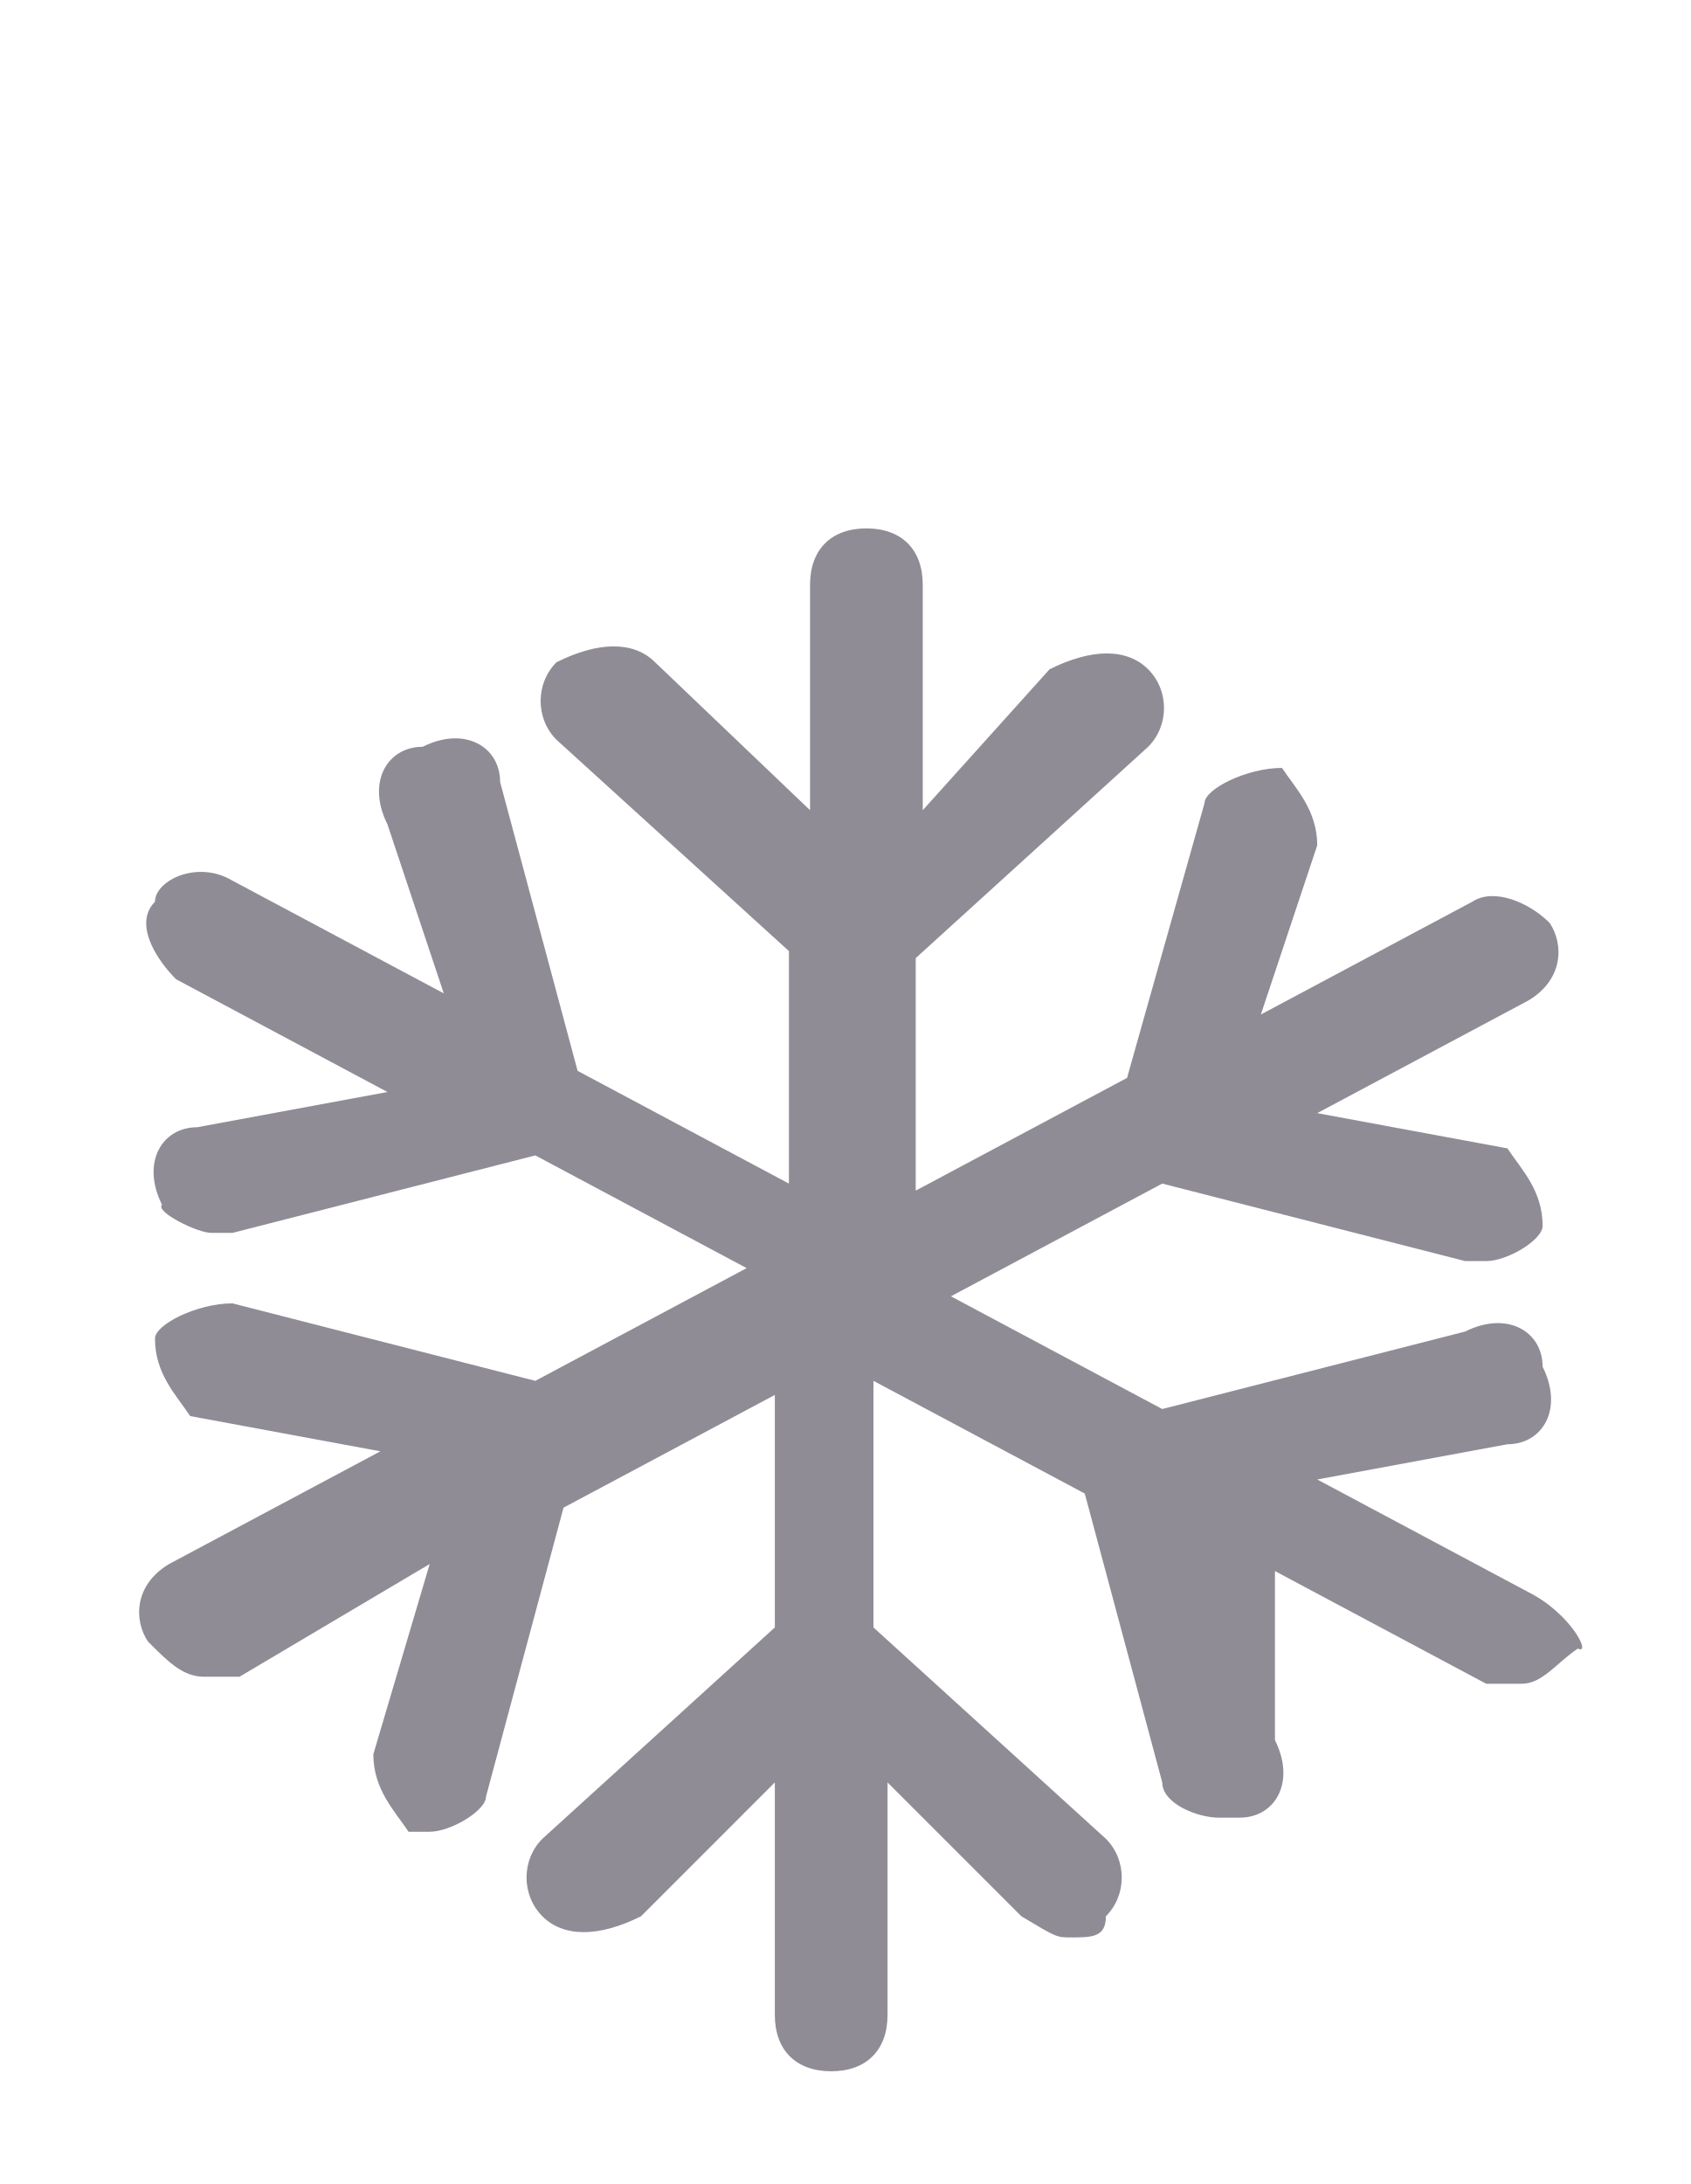
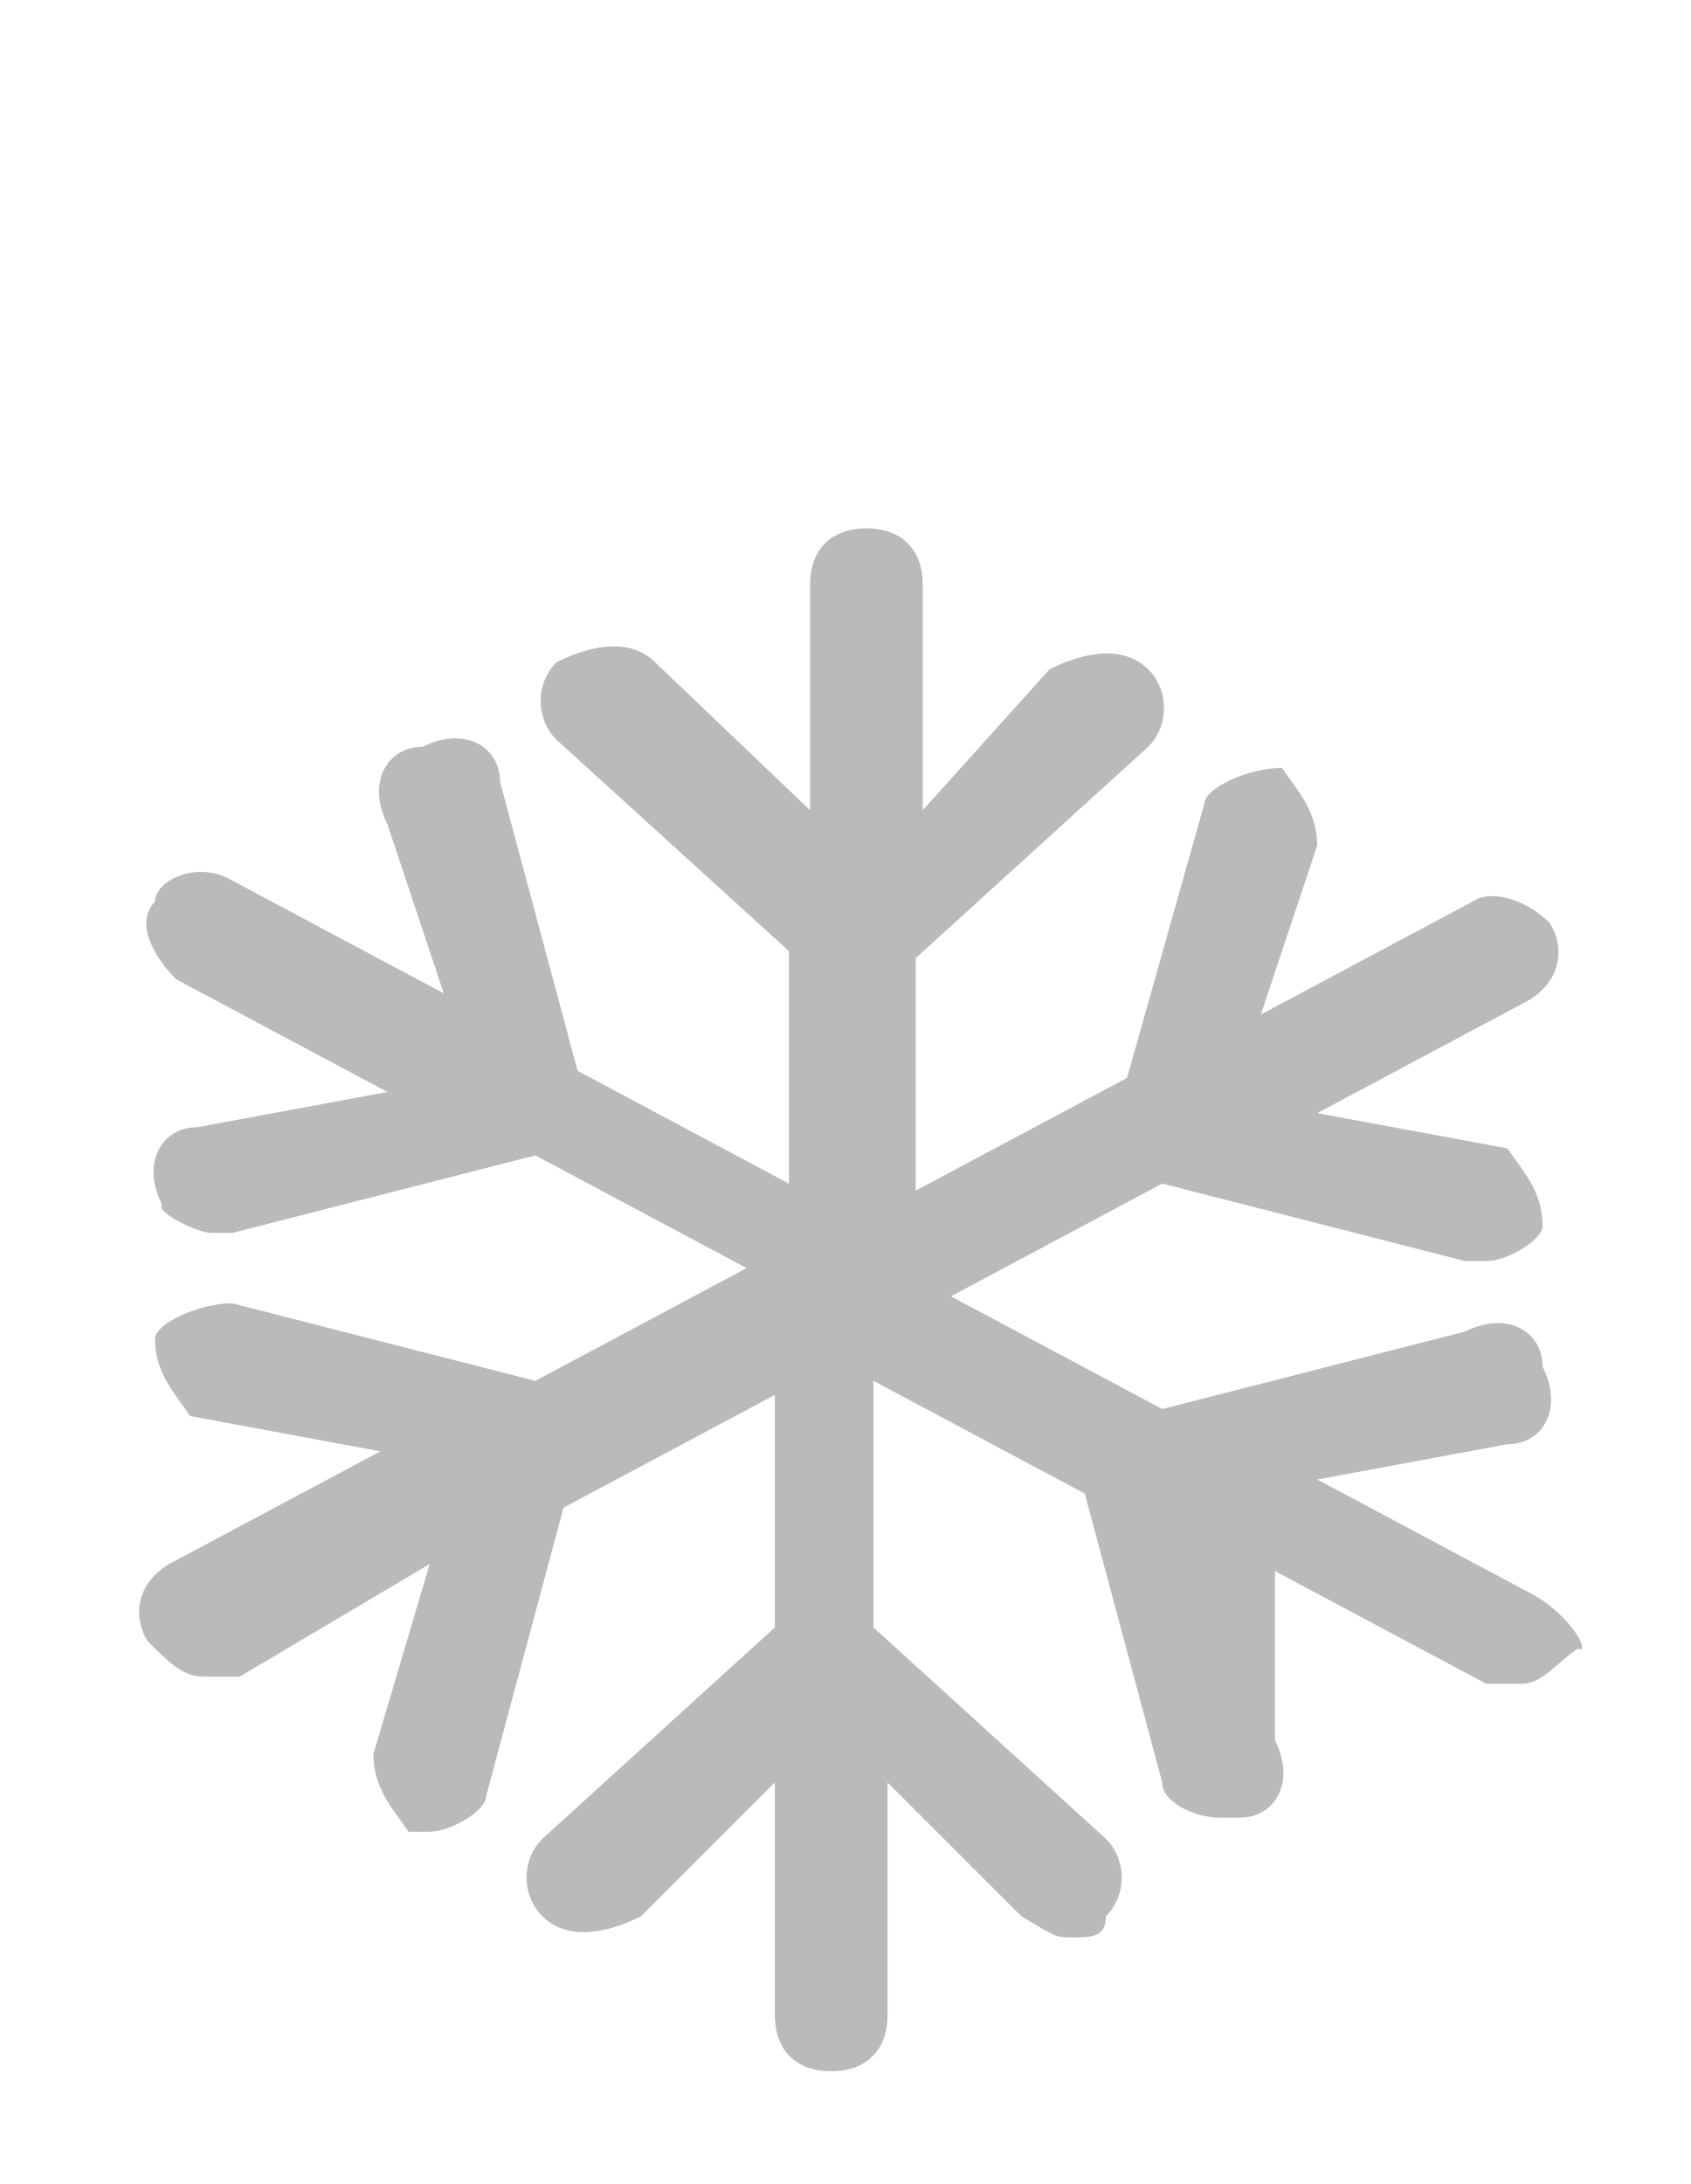
<svg xmlns="http://www.w3.org/2000/svg" version="1.1" id="Layer_1" x="0px" y="0px" width="24px" height="31px" viewBox="0 0 24 30" style="enable-background:new 0 0 24 30;" xml:space="preserve">
  <style type="text/css">
- 	.st0{fill:#908c96;}
+ 	.st0{fill:#bababa;}
</style>
  <path class="st0" d="M21.7,22.1l-3-1.6l2.7-0.5c0.5,0,0.8-0.5,0.5-1.1c0-0.5-0.5-0.8-1.1-0.5l-4.3,1.1l-3-1.6l3-1.6l4.3,1.1h0.3  c0.3,0,0.8-0.3,0.8-0.5c0-0.5-0.3-0.8-0.5-1.1l-2.7-0.5l3-1.6c0.5-0.3,0.5-0.8,0.3-1.1c-0.3-0.3-0.8-0.5-1.1-0.3l-3,1.6l0.8-2.4  c0-0.5-0.3-0.8-0.5-1.1c-0.5,0-1.1,0.3-1.1,0.5L16,14.8l-3,1.6v-3.3l3.3-3c0.3-0.3,0.3-0.8,0-1.1c-0.3-0.3-0.8-0.3-1.4,0L13.1,11  V7.8c0-0.5-0.3-0.8-0.8-0.8c-0.5,0-0.8,0.3-0.8,0.8V11L9.3,8.9C9,8.6,8.5,8.6,7.9,8.9c-0.3,0.3-0.3,0.8,0,1.1l3.3,3v3.3l-3-1.6  l-1.1-4.1c0-0.5-0.5-0.8-1.1-0.5c-0.5,0-0.8,0.5-0.5,1.1l0.8,2.4l-3-1.6c-0.5-0.3-1.1,0-1.1,0.3c-0.3,0.3,0,0.8,0.3,1.1l3,1.6  l-2.7,0.5c-0.5,0-0.8,0.5-0.5,1.1C2.2,16.7,2.8,17,3,17h0.3l4.3-1.1l3,1.6l-3,1.6l-4.3-1.1c-0.5,0-1.1,0.3-1.1,0.5  c0,0.5,0.3,0.8,0.5,1.1l2.7,0.5l-3,1.6c-0.5,0.3-0.5,0.8-0.3,1.1c0.3,0.3,0.5,0.5,0.8,0.5s0.3,0,0.5,0l2.7-1.6l-0.8,2.7  c0,0.5,0.3,0.8,0.5,1.1h0.3c0.3,0,0.8-0.3,0.8-0.5l1.1-4.1l3-1.6v3.3l-3.3,3c-0.3,0.3-0.3,0.8,0,1.1s0.8,0.3,1.4,0l1.9-1.9v3.3  c0,0.5,0.3,0.8,0.8,0.8c0.5,0,0.8-0.3,0.8-0.8v-3.3l1.9,1.9C15,27,15,27,15.2,27c0.3,0,0.5,0,0.5-0.3c0.3-0.3,0.3-0.8,0-1.1l-3.3-3  v-3.5l3,1.6l1.1,4.1c0,0.3,0.5,0.5,0.8,0.5h0.3c0.5,0,0.8-0.5,0.5-1.1v-2.4l3,1.6c0.3,0,0.3,0,0.5,0c0.3,0,0.5-0.3,0.8-0.5  C22.6,23,22.3,22.4,21.7,22.1z" />
</svg>
